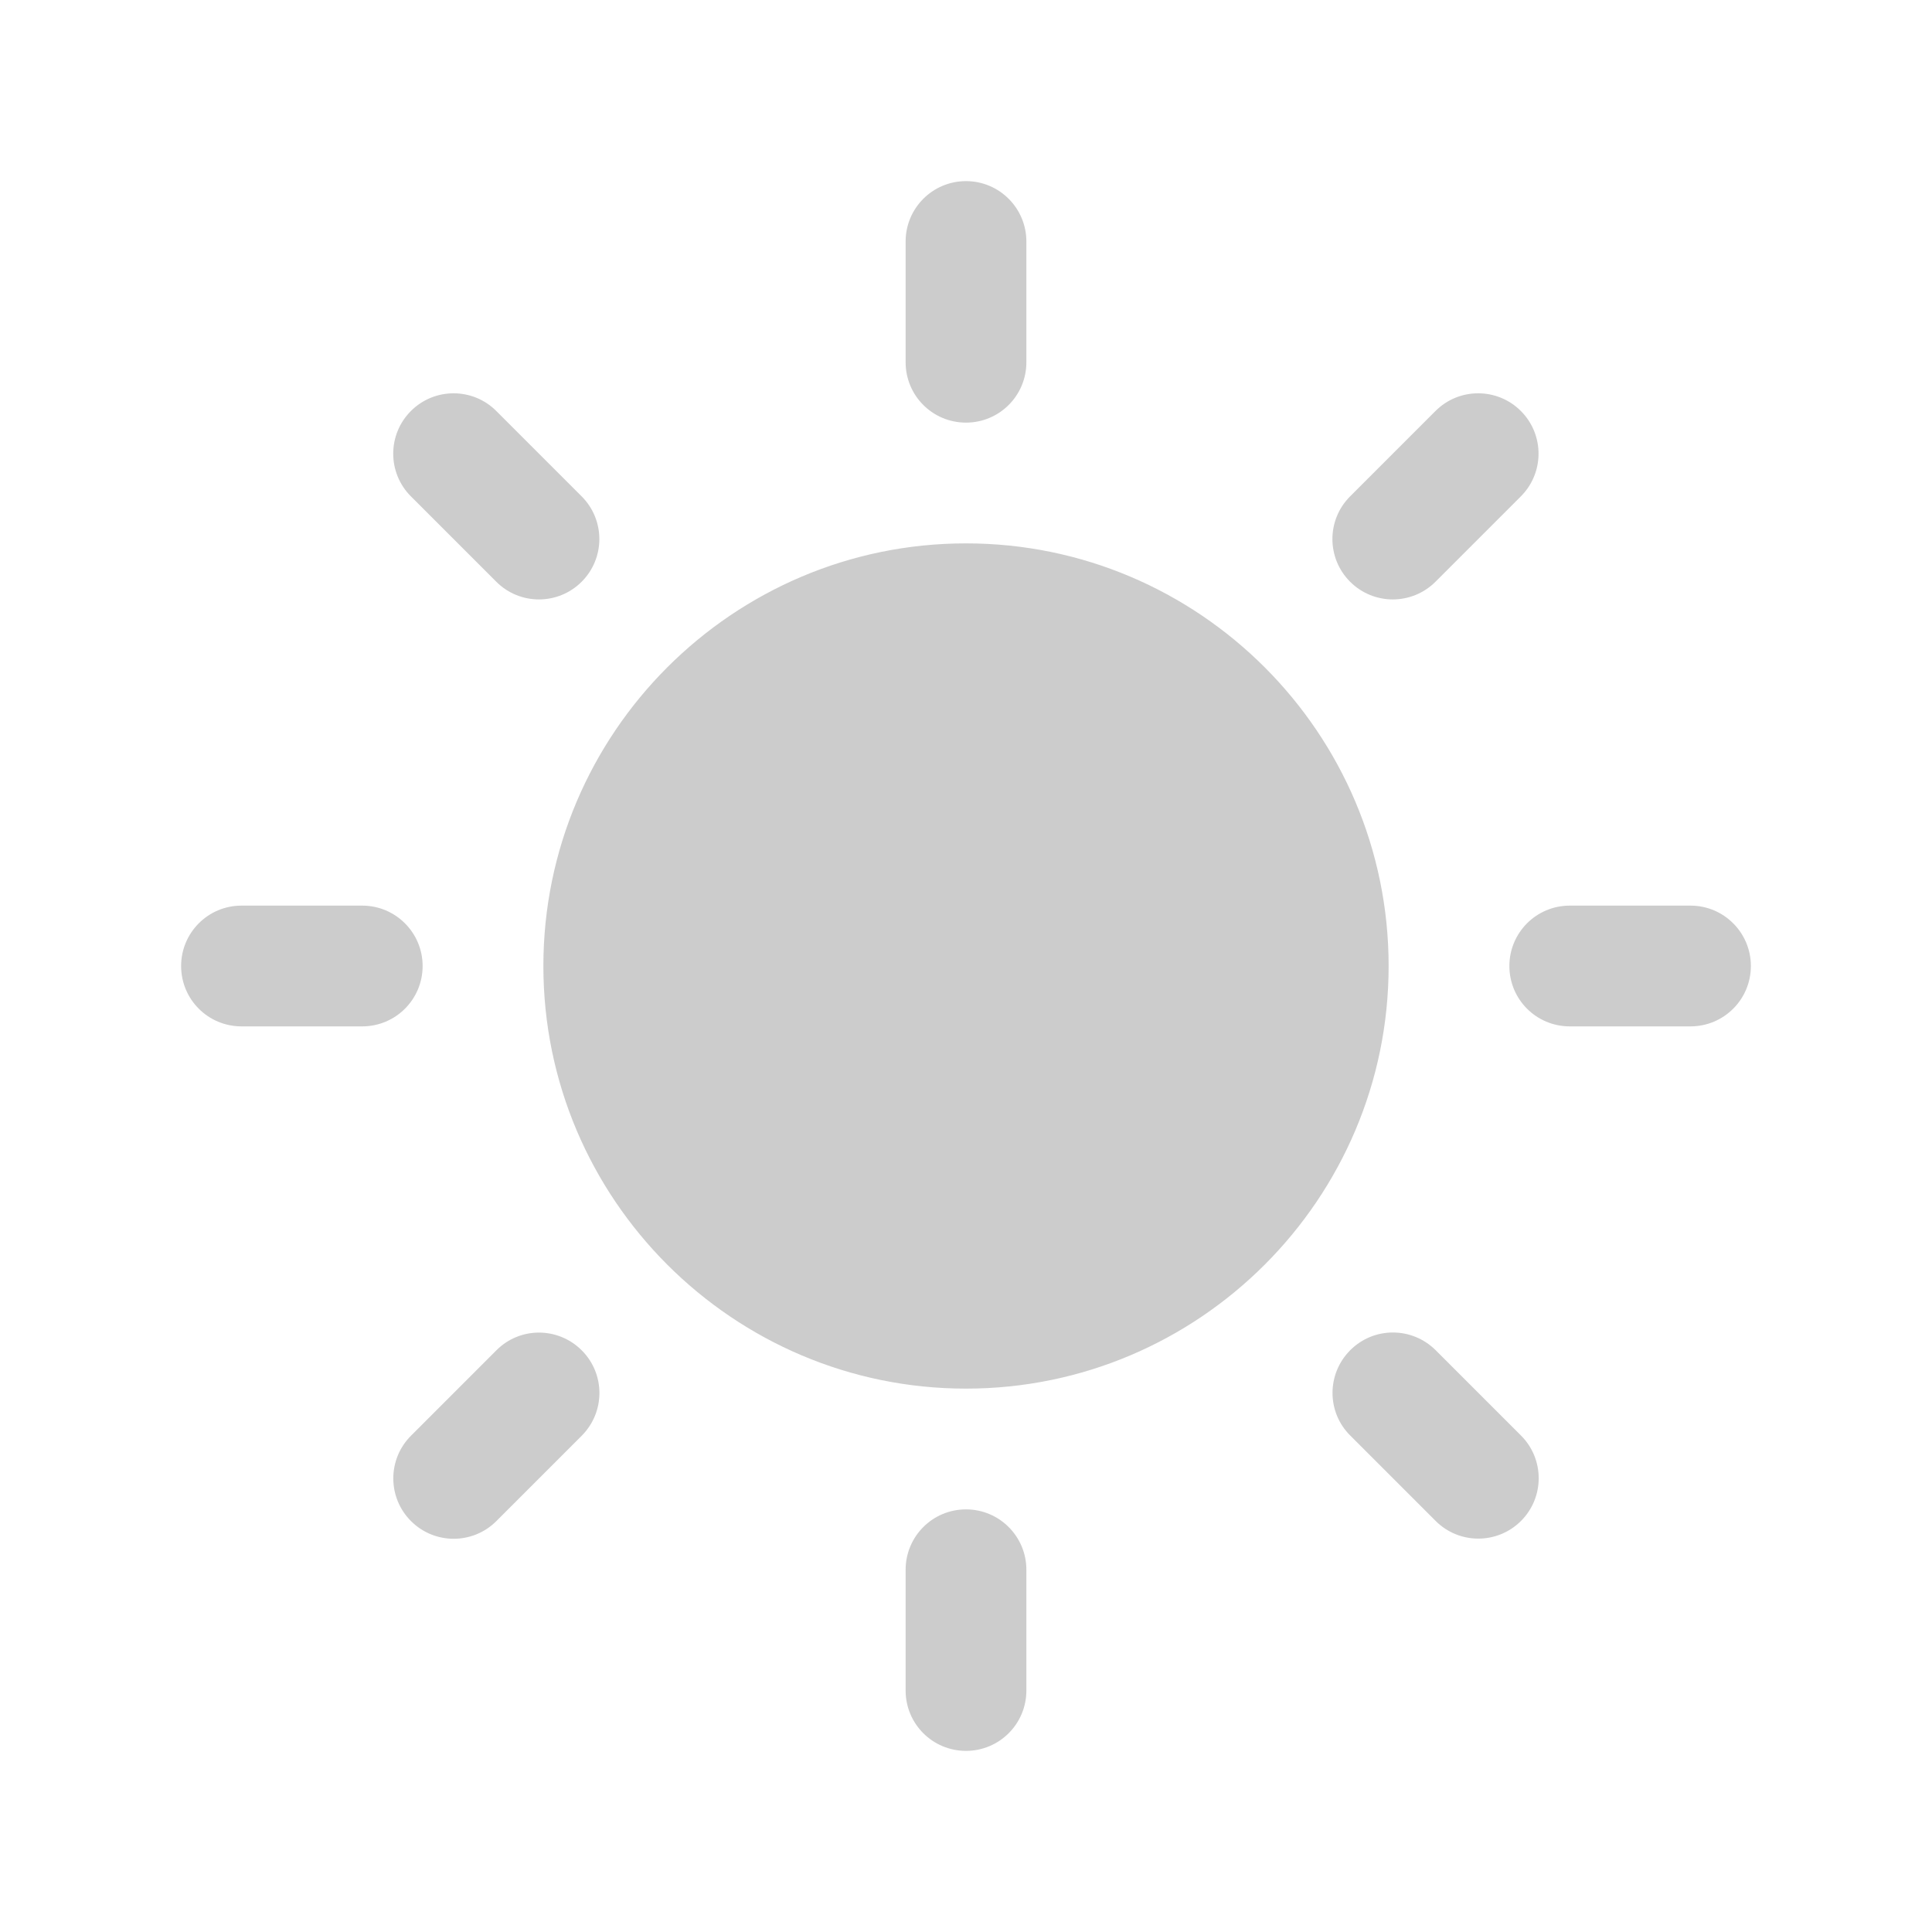
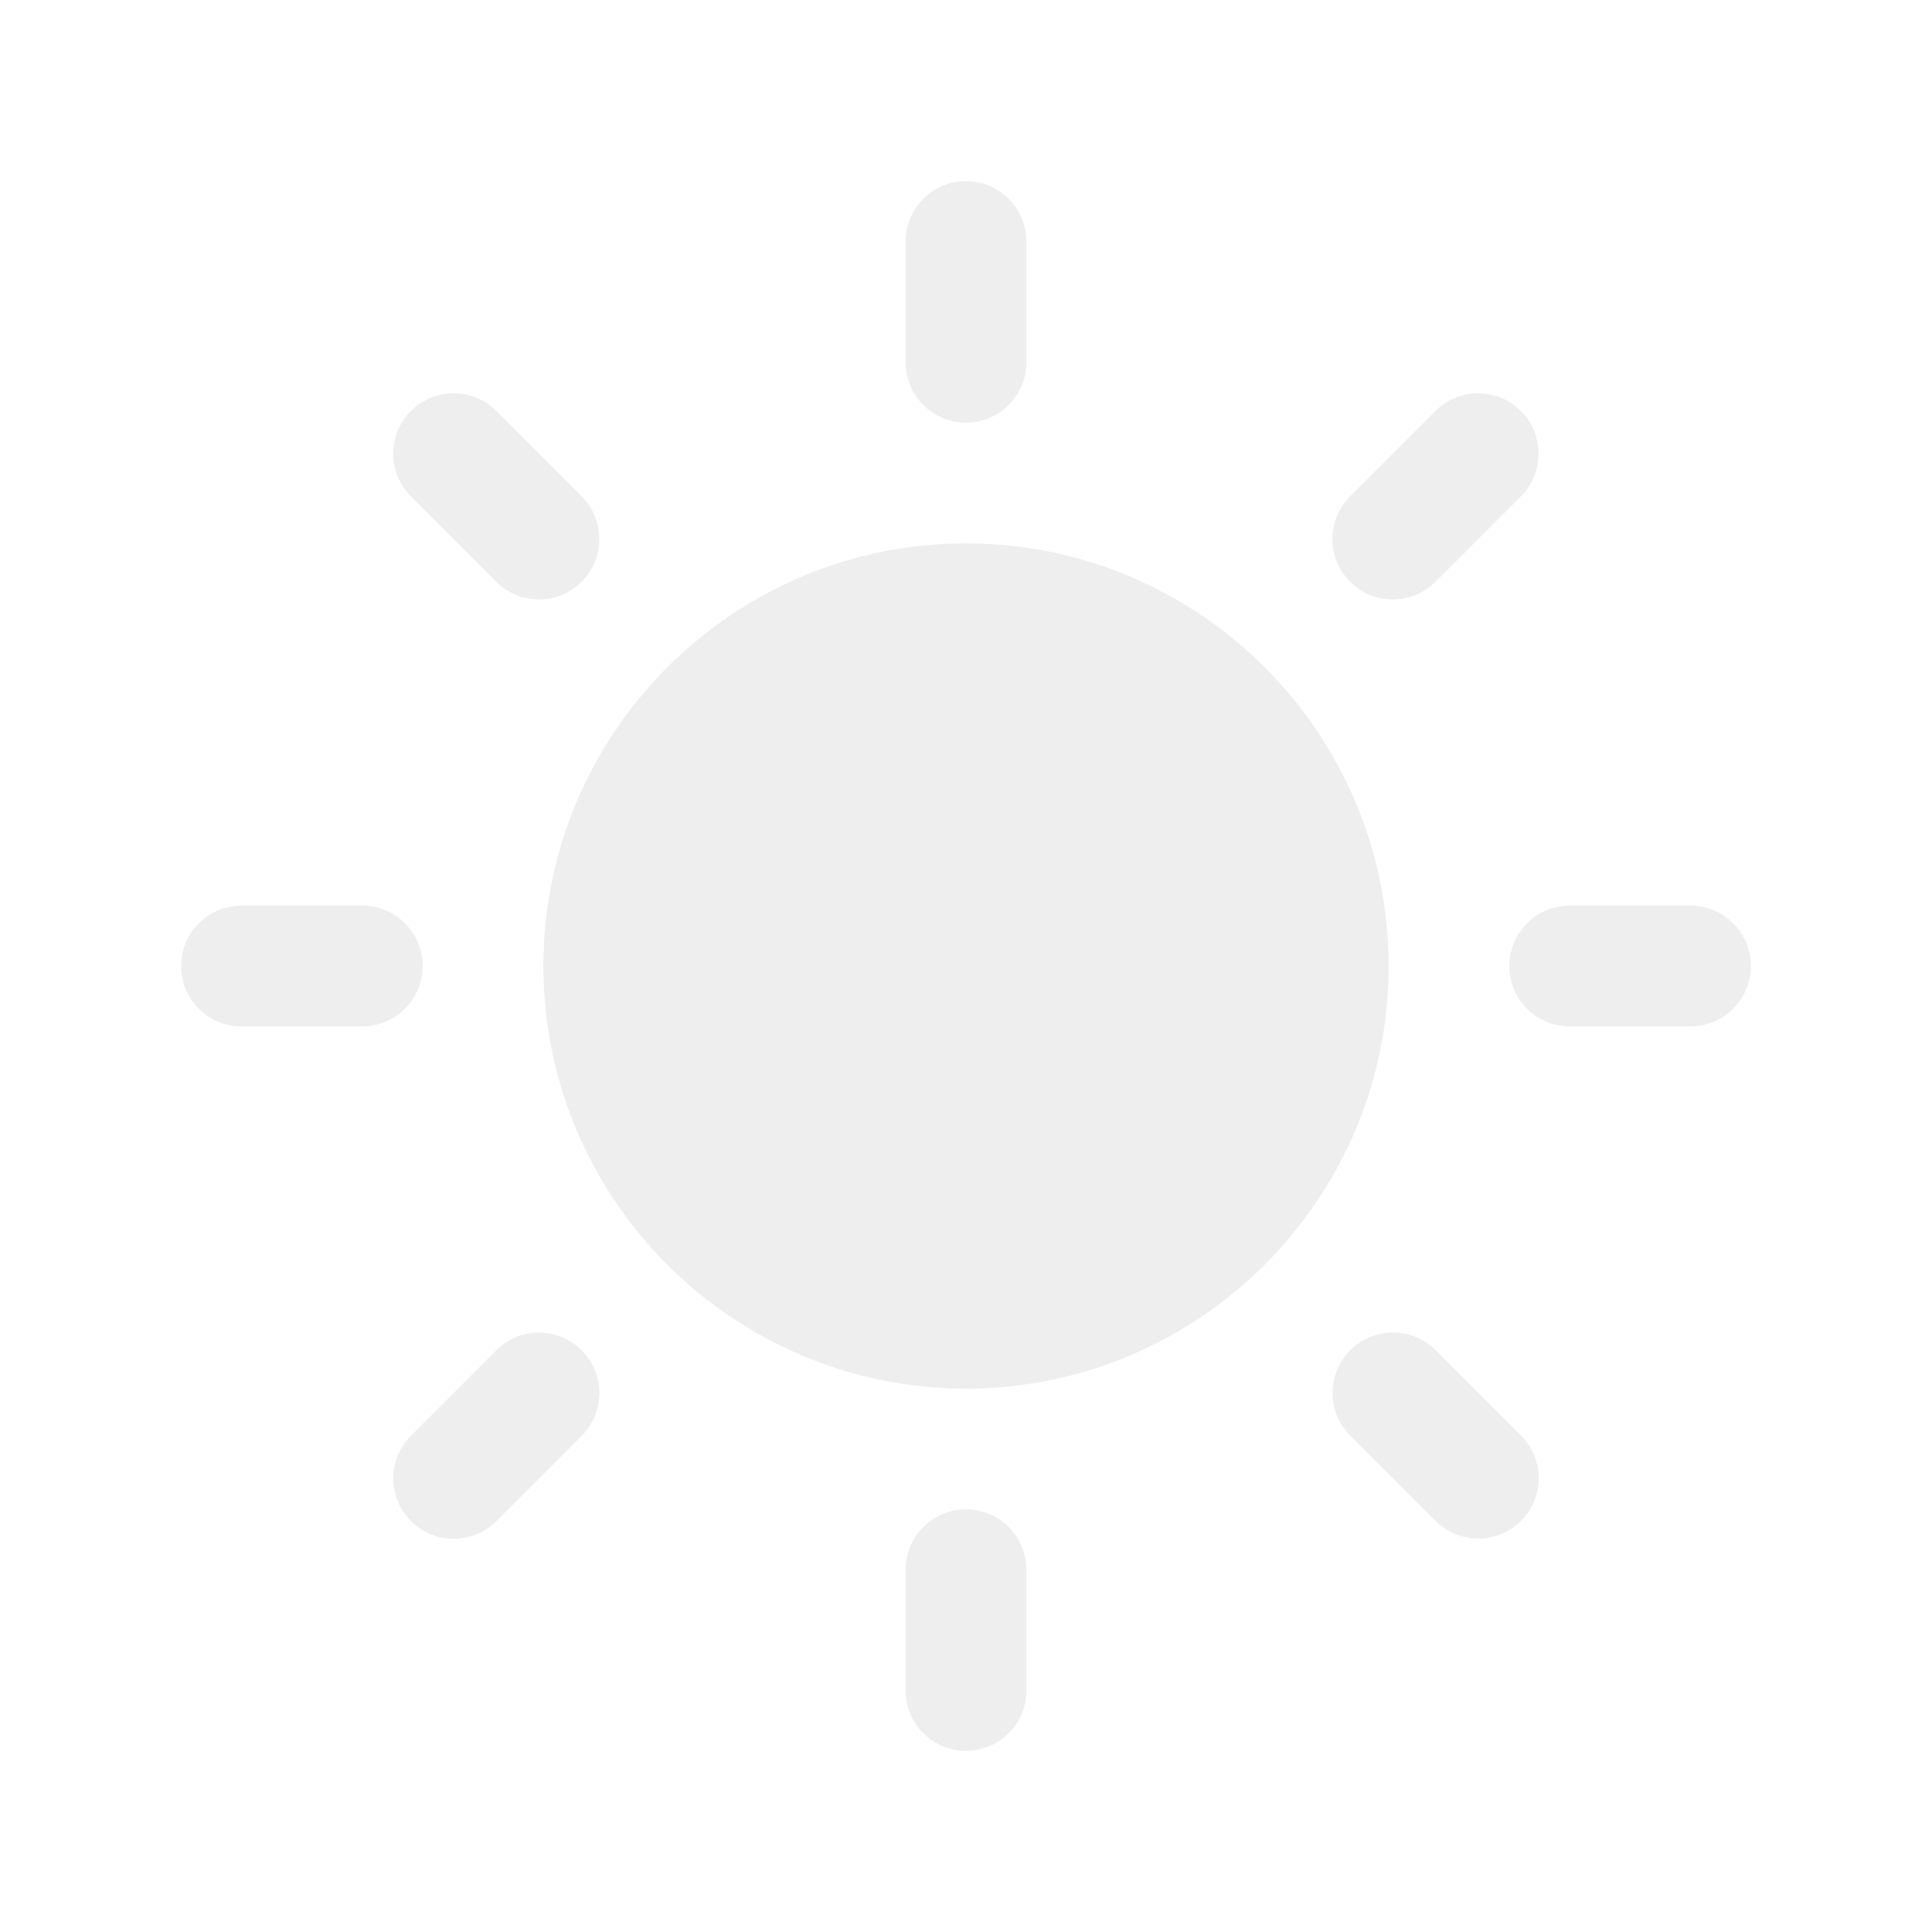
<svg xmlns="http://www.w3.org/2000/svg" version="1.1" id="Layer_1" x="0px" y="0px" width="512px" height="512px" viewBox="0 0 512 512" enable-background="new 0 0 512 512" xml:space="preserve">
  <g>
    <g>
-       <path fill-rule="evenodd" clip-rule="evenodd" fill="#CCCCCC" d="M256,144c-61.75,0-112,50.25-112,112c0,61.749,50.25,112,112,112    s112-50.251,112-112C368,194.25,317.75,144,256,144z M256,112c8.833,0,16-7.146,16-16V64c0-8.833-7.167-16-16-16    c-8.854,0-16,7.167-16,16v32C240,104.854,247.146,112,256,112z M256,400c-8.854,0-16,7.167-16,16v32c0,8.854,7.146,16,16,16    c8.833,0,16-7.146,16-16v-32C272,407.167,264.833,400,256,400z M380.417,154.167l22.625-22.625c6.25-6.25,6.25-16.375,0-22.625    c-6.251-6.25-16.375-6.25-22.625,0l-22.625,22.625c-6.251,6.25-6.251,16.375,0,22.625    C364.042,160.416,374.166,160.416,380.417,154.167z M131.541,357.854l-22.623,22.625c-6.252,6.25-6.252,16.376,0,22.625    c6.249,6.25,16.373,6.25,22.623,0l22.625-22.625c6.251-6.291,6.251-16.375,0-22.625    C147.917,351.604,137.792,351.562,131.541,357.854z M112,256c0-8.833-7.167-16-16-16H64c-8.854,0-16,7.167-16,16    c0,8.854,7.146,16,16,16h32C104.833,272,112,264.854,112,256z M448,240h-32c-8.854,0-16,7.167-16,16c0,8.854,7.146,16,16,16h32    c8.833,0,16-7.146,16-16C464,247.167,456.833,240,448,240z M131.521,154.167c6.249,6.25,16.375,6.25,22.625,0    c6.249-6.25,6.249-16.375,0-22.625l-22.625-22.625c-6.25-6.25-16.376-6.25-22.625,0c-6.25,6.25-6.25,16.375,0,22.625    L131.521,154.167z M380.459,357.812c-6.293-6.25-16.376-6.25-22.625,0c-6.25,6.249-6.293,16.375,0,22.625l22.625,22.625    c6.249,6.249,16.374,6.249,22.625,0c6.249-6.25,6.249-16.376,0-22.625L380.459,357.812z" />
+       <path fill-rule="evenodd" clip-rule="evenodd" fill="#EEEEEE" d="M256,144c-61.75,0-112,50.25-112,112c0,61.749,50.25,112,112,112    s112-50.251,112-112C368,194.25,317.75,144,256,144z M256,112c8.833,0,16-7.146,16-16V64c0-8.833-7.167-16-16-16    c-8.854,0-16,7.167-16,16v32C240,104.854,247.146,112,256,112z M256,400c-8.854,0-16,7.167-16,16v32c0,8.854,7.146,16,16,16    c8.833,0,16-7.146,16-16v-32C272,407.167,264.833,400,256,400z M380.417,154.167l22.625-22.625c6.25-6.25,6.25-16.375,0-22.625    c-6.251-6.25-16.375-6.25-22.625,0l-22.625,22.625c-6.251,6.25-6.251,16.375,0,22.625    C364.042,160.416,374.166,160.416,380.417,154.167z M131.541,357.854l-22.623,22.625c-6.252,6.25-6.252,16.376,0,22.625    c6.249,6.25,16.373,6.25,22.623,0l22.625-22.625c6.251-6.291,6.251-16.375,0-22.625    C147.917,351.604,137.792,351.562,131.541,357.854z M112,256c0-8.833-7.167-16-16-16H64c-8.854,0-16,7.167-16,16    c0,8.854,7.146,16,16,16h32C104.833,272,112,264.854,112,256z M448,240h-32c-8.854,0-16,7.167-16,16c0,8.854,7.146,16,16,16h32    c8.833,0,16-7.146,16-16C464,247.167,456.833,240,448,240z M131.521,154.167c6.249,6.25,16.375,6.25,22.625,0    c6.249-6.25,6.249-16.375,0-22.625l-22.625-22.625c-6.25-6.25-16.376-6.25-22.625,0c-6.25,6.25-6.25,16.375,0,22.625    L131.521,154.167z M380.459,357.812c-6.293-6.25-16.376-6.25-22.625,0c-6.25,6.249-6.293,16.375,0,22.625l22.625,22.625    c6.249,6.249,16.374,6.249,22.625,0c6.249-6.25,6.249-16.376,0-22.625L380.459,357.812z" />
    </g>
  </g>
</svg>
